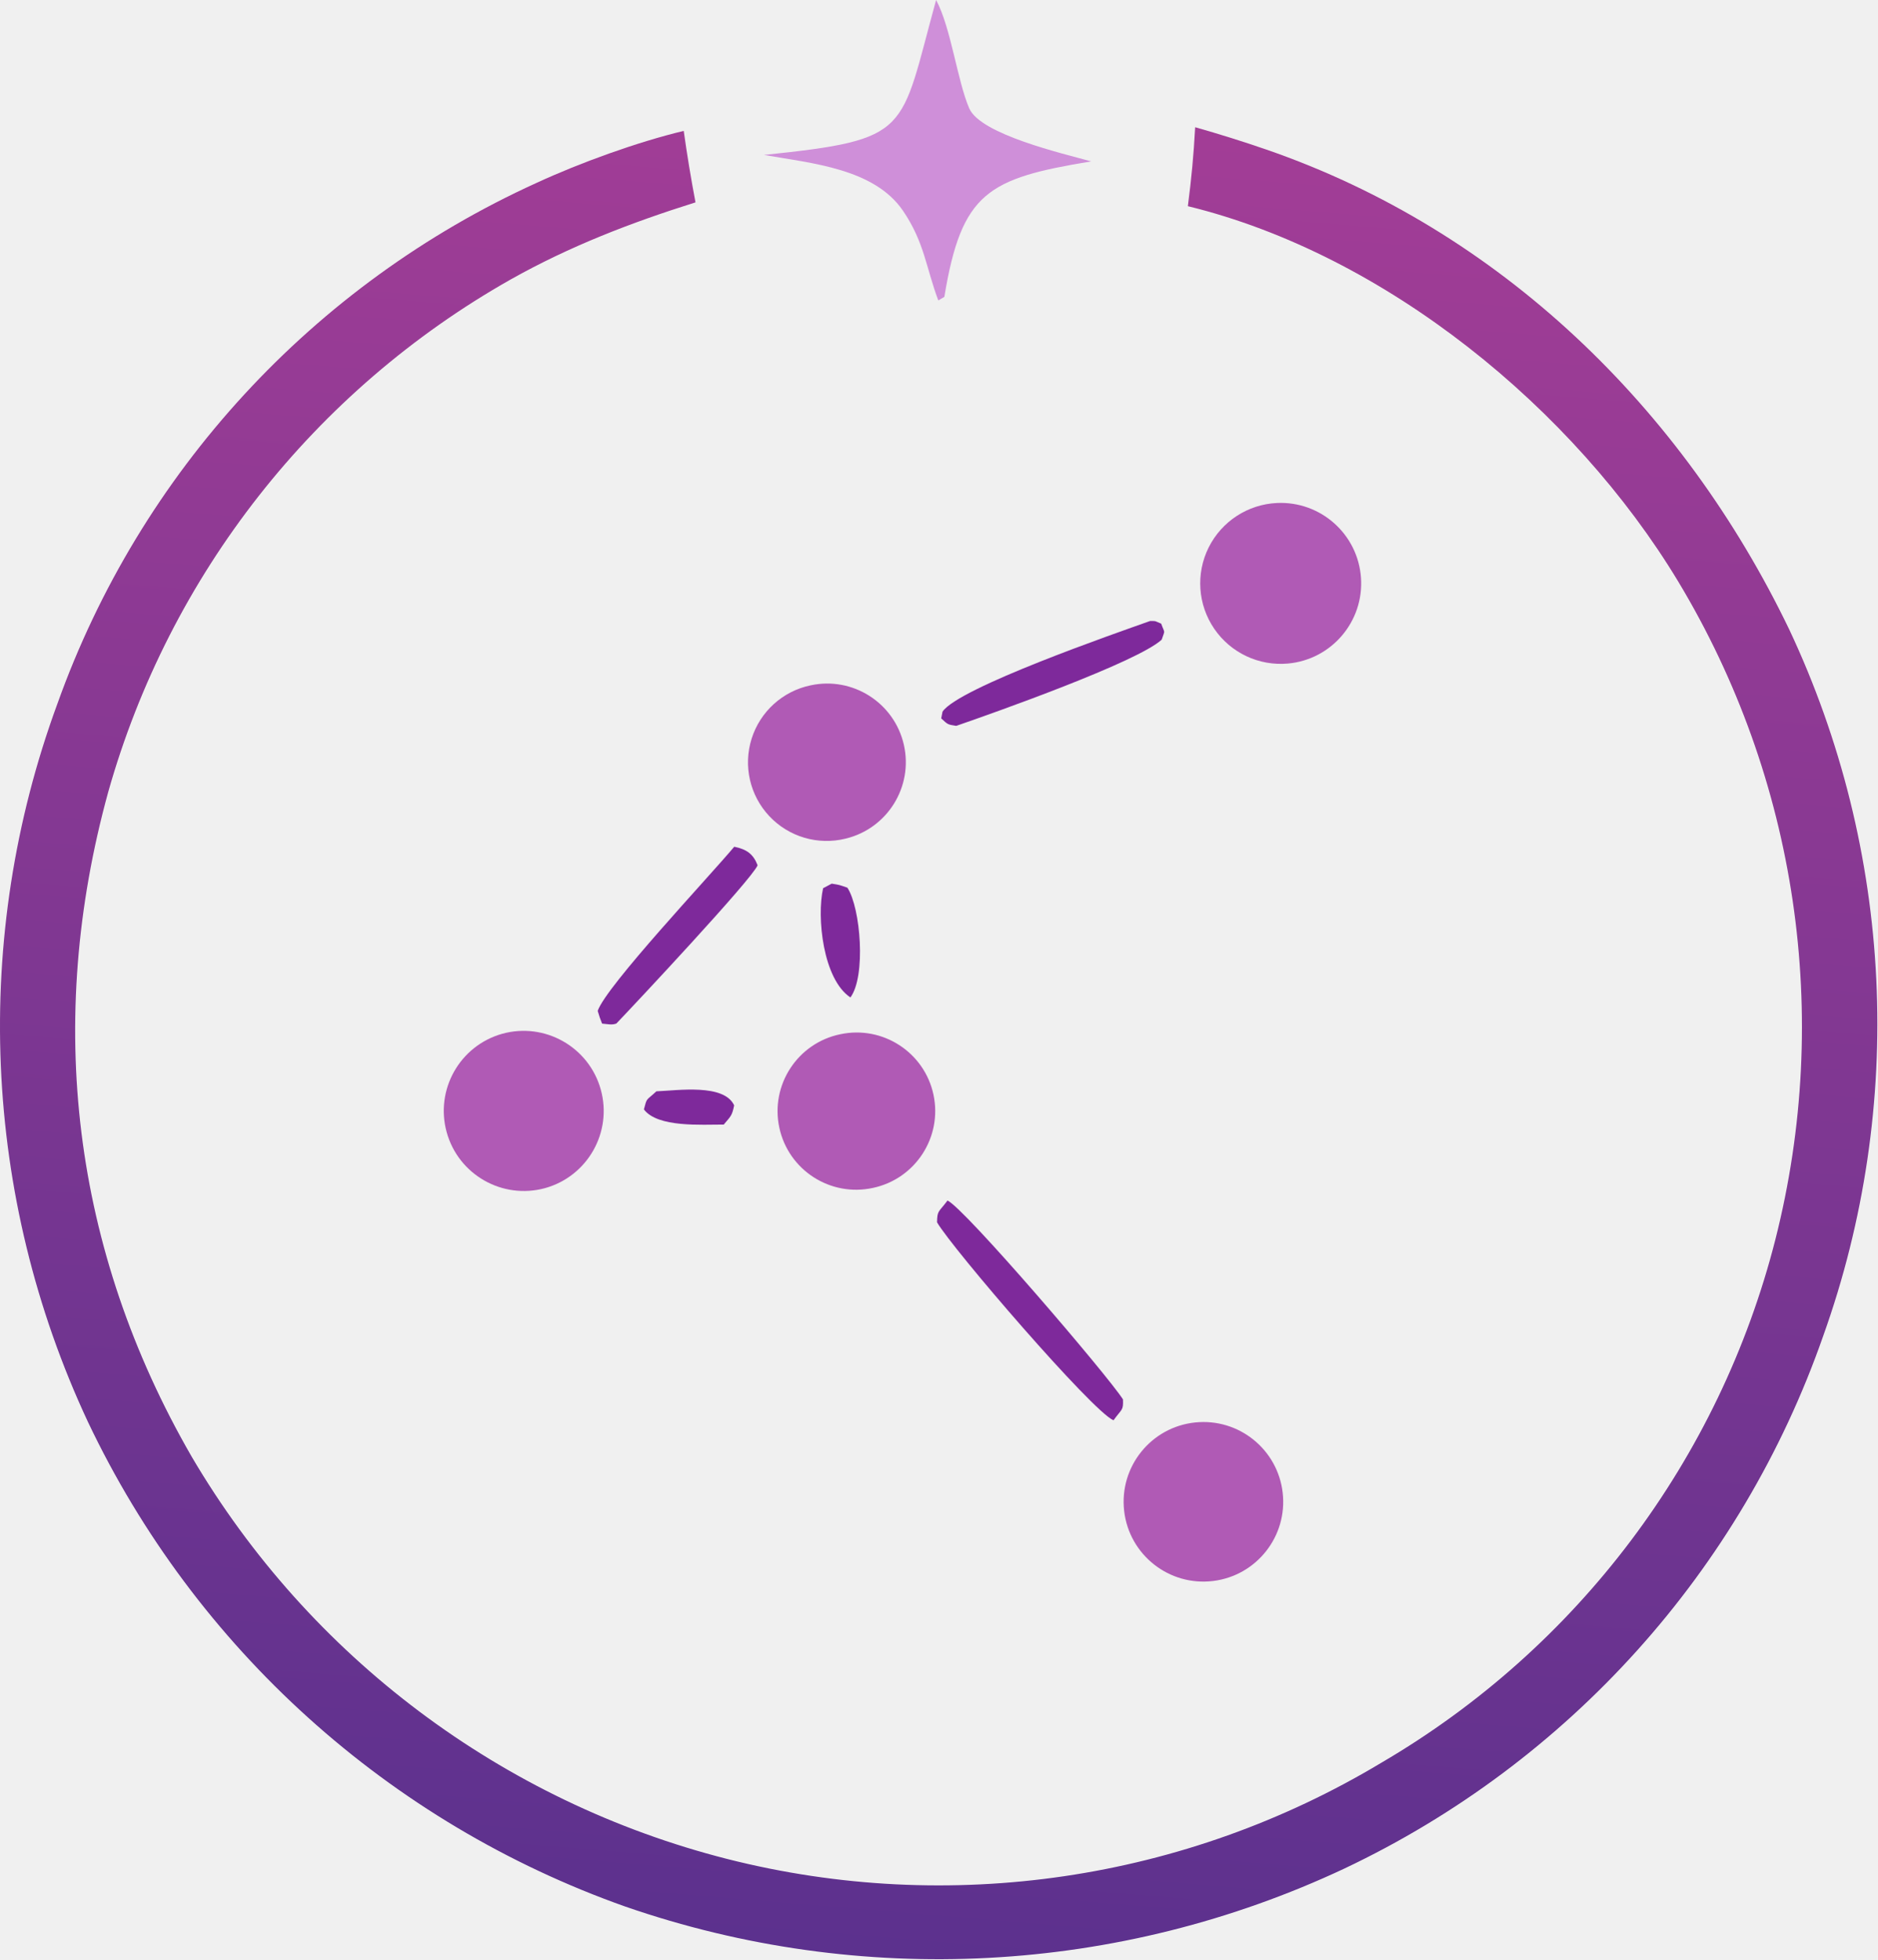
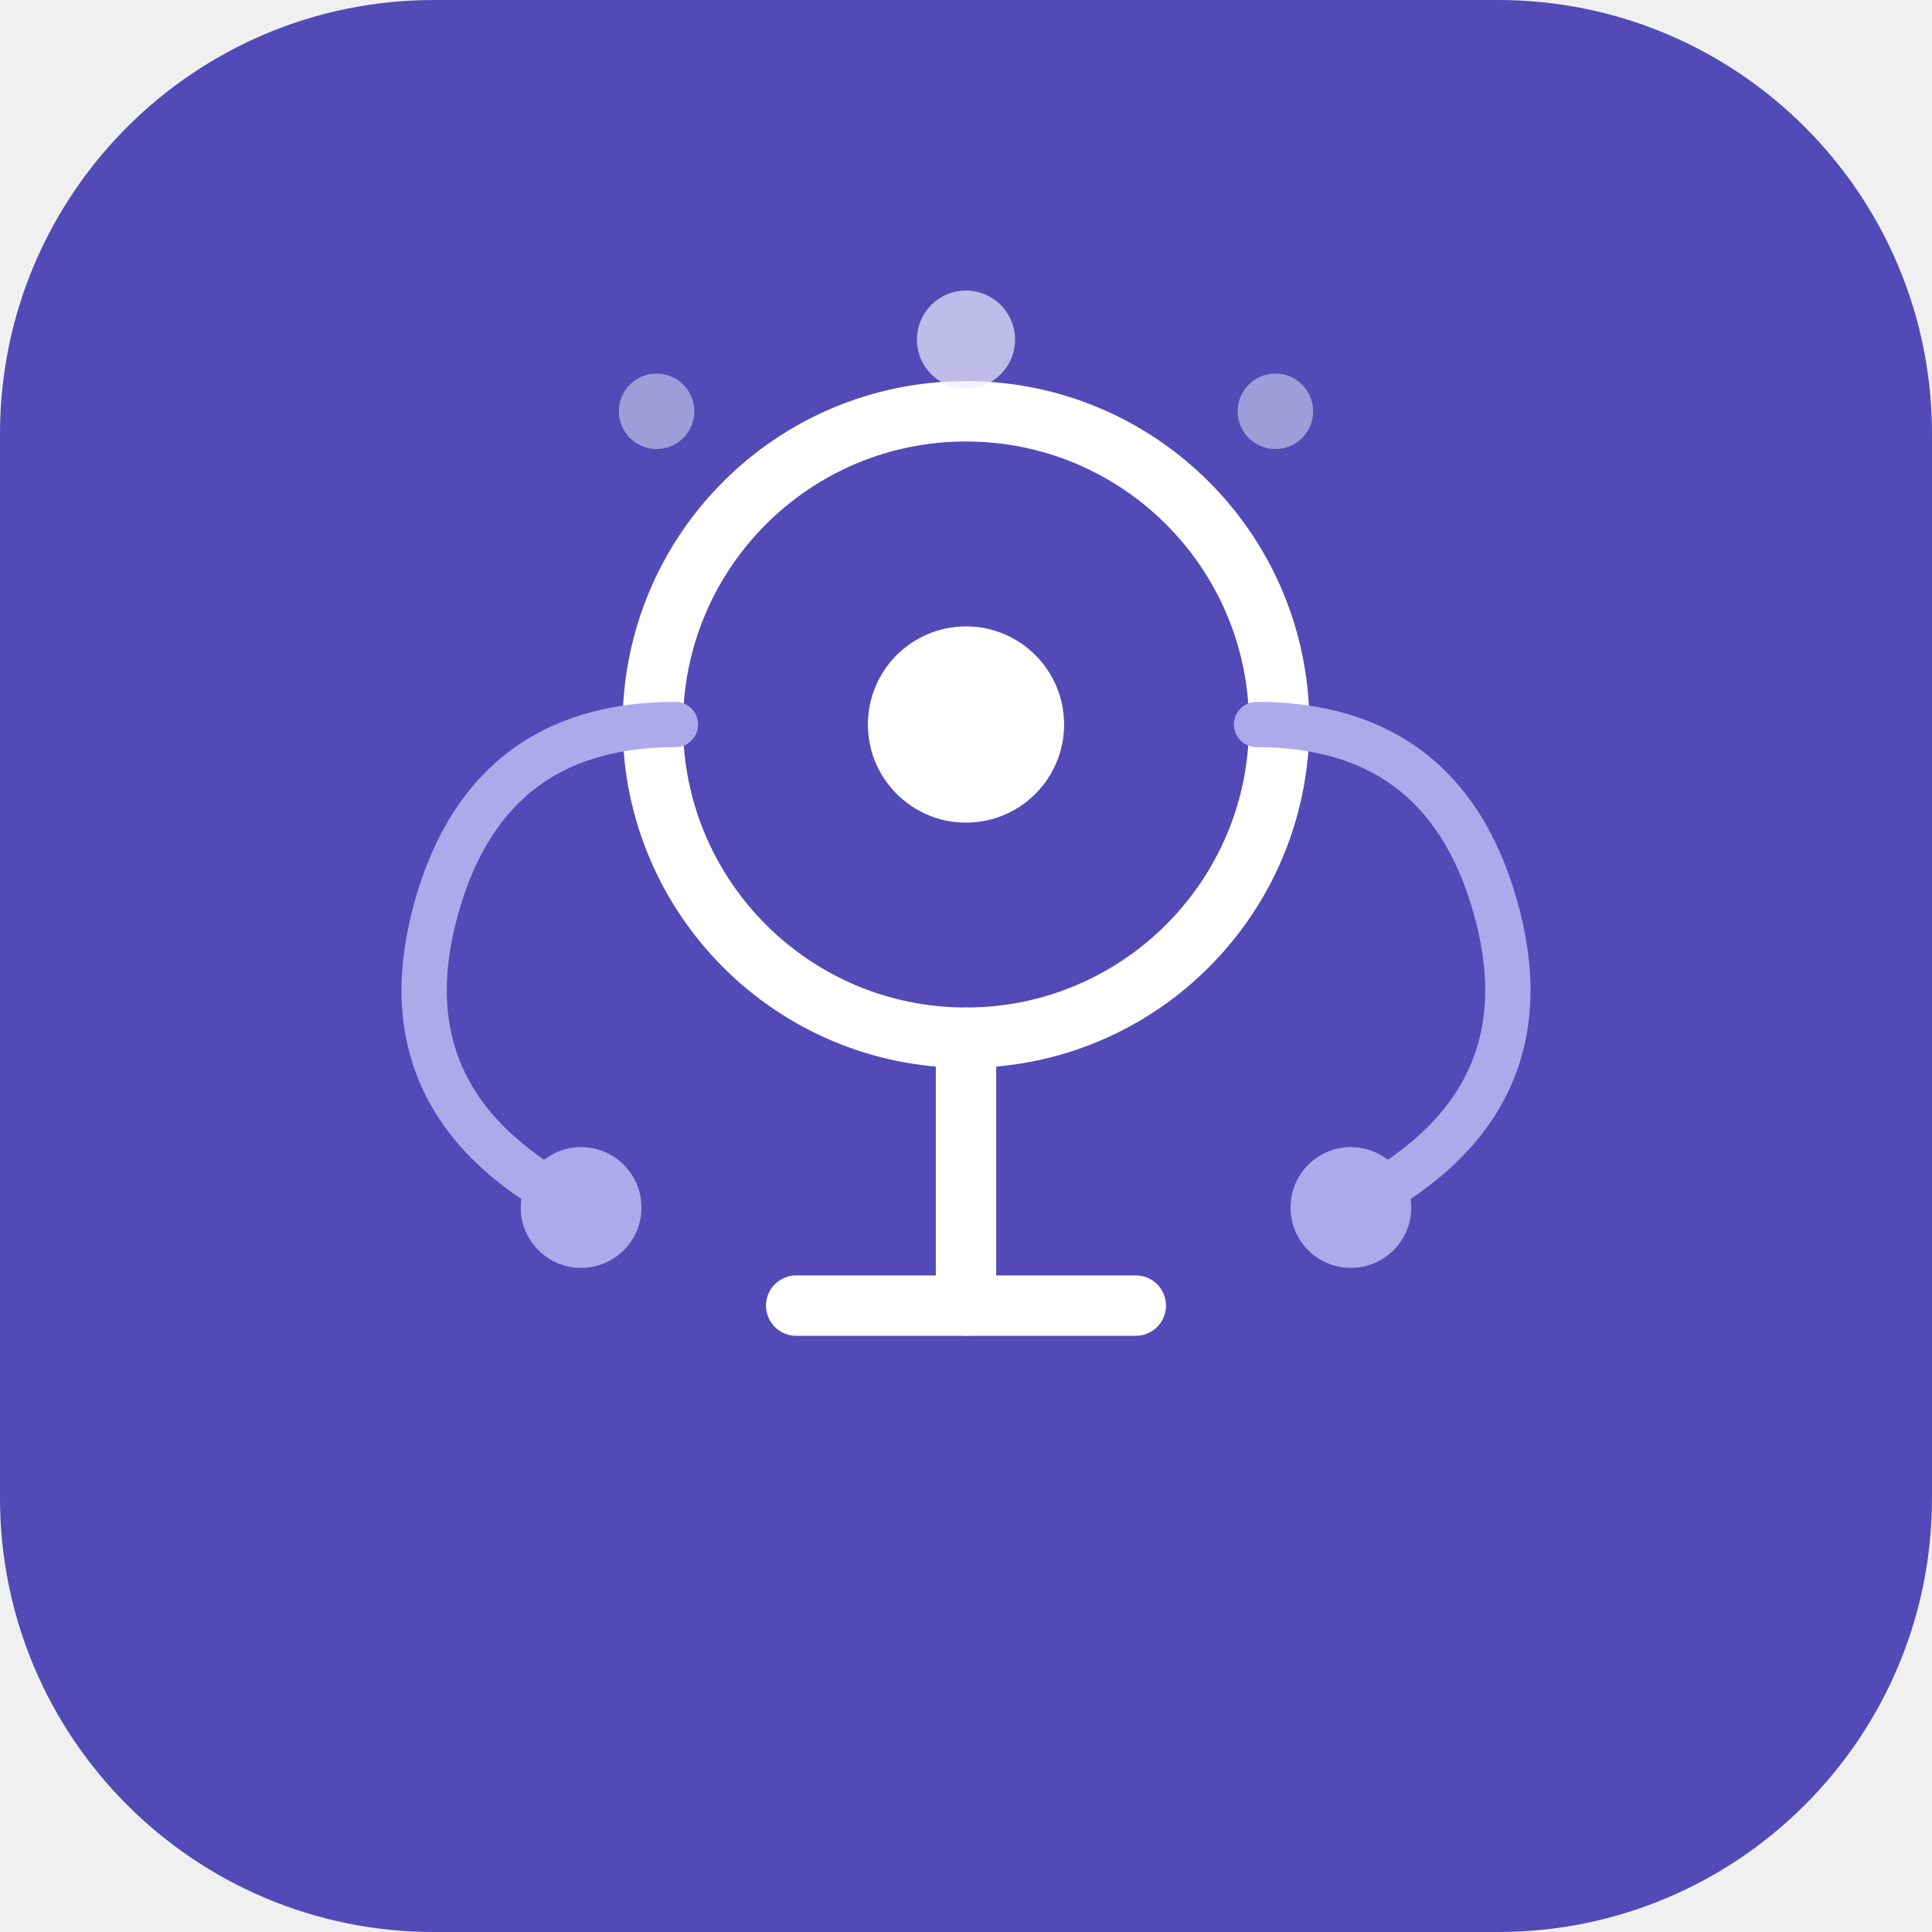
- <svg xmlns="http://www.w3.org/2000/svg" width="275.695" height="287.759" viewBox="0 0 275.695 287.759" version="1.1" id="svg13">
-   <defs id="defs2">
-     <linearGradient id="a" x1="502.39" x2="524.646" y1="640.993" y2="372.566" gradientUnits="userSpaceOnUse" gradientTransform="translate(-376.0916,-354.832)">
-       <stop offset="0" stop-color="#5c318e" id="stop1" />
-       <stop offset="1" stop-color="#a23d96" id="stop2" />
-     </linearGradient>
-   </defs>
-   <path fill="url(#a)" d="m 175.512,18.686 q 5.275,1.495 10.459,3.283 c 34.34,11.859 61.142,37.99 76.772,70.461 a 136.1,136.1 0 0 1 4.995,103.797 136.25,136.25 0 0 1 -70.282,78.203 140.33,140.33 0 0 1 -105.617,5.602 A 138.58,138.58 0 0 1 12.91,208.835 137.25,137.25 0 0 1 8.44,103.333 133.28,133.28 0 0 1 78.778,26.868 c 6.412,-2.964 14.84,-6.014 21.628,-7.644 a 215,215 0 0 0 1.729,10.499 c -9.47,2.979 -18.451,6.432 -27.14,11.323 a 125.7,125.7 0 0 0 -59.096,75.252 c -9.287,33.715 -5.299,67.241 12.247,97.647 a 127.8,127.8 0 0 0 78.672,59.097 126.25,126.25 0 0 0 96.079,-14.165 124.66,124.66 0 0 0 57.82,-76.821 126.86,126.86 0 0 0 -14.279,-96.665 c -15.305,-25.357 -42.944,-48.012 -71.997,-55.108 0.534,-4.16 0.844,-7.414 1.071,-11.597" id="path2" style="fill:url(#a)" />
-   <path fill="#cf8fd9" d="m 137.469,0 c 2.19,4.067 3.115,11.873 4.866,15.914 1.667,3.846 13.807,6.645 17.905,7.79 -15.177,2.502 -19.023,4.538 -21.56,19.895 l -0.888,0.53 c -1.783,-4.738 -2.037,-8.553 -5.179,-13.165 -4.223,-6.199 -13.347,-6.97 -20.423,-8.207 21.865,-2.284 19.897,-3.246 25.279,-22.757" id="path3" />
-   <path fill="#b05ab5" d="m 187.539,73.876 c 6.414,-0.29 11.886,4.594 12.326,10.999 0.44,6.405 -4.314,11.99 -10.708,12.58 a 11.822,11.822 0 0 1 -11.661,-17.048 11.82,11.82 0 0 1 10.043,-6.531" id="path4" />
-   <path fill="#b05ab5" d="m 73.742,151.838 a 11.763,11.763 0 1 1 6.295,22.669 c -6.249,1.709 -12.704,-1.957 -14.438,-8.199 -1.734,-6.243 1.907,-12.712 8.143,-14.47" id="path5" />
-   <path fill="#b05ab5" d="m 175.507,208.924 c 6.393,-0.668 12.13,3.939 12.859,10.325 0.729,6.386 -3.823,12.167 -10.201,12.957 -6.466,0.801 -12.343,-3.826 -13.082,-10.299 -0.739,-6.474 3.944,-12.306 10.424,-12.983" id="path6" />
-   <path fill="#b05ab5" d="m 119.031,100.66 c 6.181,-1.337 12.288,2.546 13.699,8.711 1.411,6.165 -2.4,12.317 -8.548,13.801 a 11.549,11.549 0 1 1 -5.151,-22.512" id="path7" />
-   <path fill="#b05ab5" d="m 123.406,151.903 a 11.536,11.536 0 0 1 4.789,22.57 c -6.253,1.371 -12.427,-2.612 -13.756,-8.874 -1.329,-6.262 2.695,-12.409 8.967,-13.696" id="path8" />
-   <path fill="#7e299b" d="m 139.144,176.329 c 2.463,1.075 23.515,25.666 25.767,29.208 0.067,1.665 -0.144,1.339 -1.392,3.07 -3.106,-1.311 -23.665,-25.198 -25.913,-29.081 0.039,-1.795 0.209,-1.417 1.538,-3.197" id="path9" />
-   <path fill="#7e299b" d="m 168.886,91.211 c 0.985,-0.009 0.655,-0.007 1.637,0.389 0.569,1.573 0.57,0.815 0.076,2.348 -3.574,3.295 -24.527,10.715 -30.171,12.663 -1.313,-0.2 -1.217,-0.195 -2.208,-1.096 l 0.194,-0.993 c 2.355,-3.516 25.343,-11.484 30.472,-13.311" id="path10" />
-   <path fill="#7e299b" d="m 107.826,124.364 c 1.808,0.374 2.784,1.049 3.43,2.723 -0.818,2.042 -18.162,20.558 -20.743,23.245 -0.679,0.25 -1.254,0.076 -2.097,0.01 -0.463,-1.222 -0.247,-0.599 -0.644,-1.869 1.271,-3.675 16.365,-19.699 20.054,-24.109" id="path11" />
-   <path fill="#7e299b" d="m 122.136,129.786 c 1.232,0.192 1.126,0.192 2.306,0.593 1.958,3.01 2.744,13.018 0.443,16.121 -4.043,-2.689 -4.968,-11.816 -4.01,-16.043 z" id="path12" />
-   <path fill="#7e299b" d="m 96.394,160.287 c 3.141,-0.124 9.922,-1.155 11.418,2.061 -0.31,1.56 -0.523,1.616 -1.53,2.822 -3.248,-0.01 -9.702,0.465 -11.725,-2.226 0.479,-1.801 0.275,-1.206 1.837,-2.657" id="path13" />
+ <svg xmlns="http://www.w3.org/2000/svg" width="512" height="512" viewBox="0 0 512 512">
+   <rect width="512" height="512" rx="115" fill="#534AB7" />
+   <circle cx="256" cy="192" r="83" fill="none" stroke="#ffffff" stroke-width="16" />
+   <circle cx="256" cy="192" r="26" fill="#ffffff" />
+   <line x1="256" y1="275" x2="256" y2="346" stroke="#ffffff" stroke-width="16" stroke-linecap="round" />
+   <line x1="211" y1="346" x2="301" y2="346" stroke="#ffffff" stroke-width="16" stroke-linecap="round" />
+   <path d="M179 192 Q128 192 115 243 Q102 294 154 320" fill="none" stroke="#AFA9EC" stroke-width="12" stroke-linecap="round" />
+   <path d="M333 192 Q384 192 397 243 Q410 294 358 320" fill="none" stroke="#AFA9EC" stroke-width="12" stroke-linecap="round" />
+   <circle cx="154" cy="320" r="16" fill="#AFA9EC" />
+   <circle cx="358" cy="320" r="16" fill="#AFA9EC" />
+   <circle cx="256" cy="90" r="13" fill="#EEEDFE" opacity="0.7" />
+   <circle cx="338" cy="109" r="10" fill="#EEEDFE" opacity="0.5" />
+   <circle cx="174" cy="109" r="10" fill="#EEEDFE" opacity="0.5" />
</svg>
